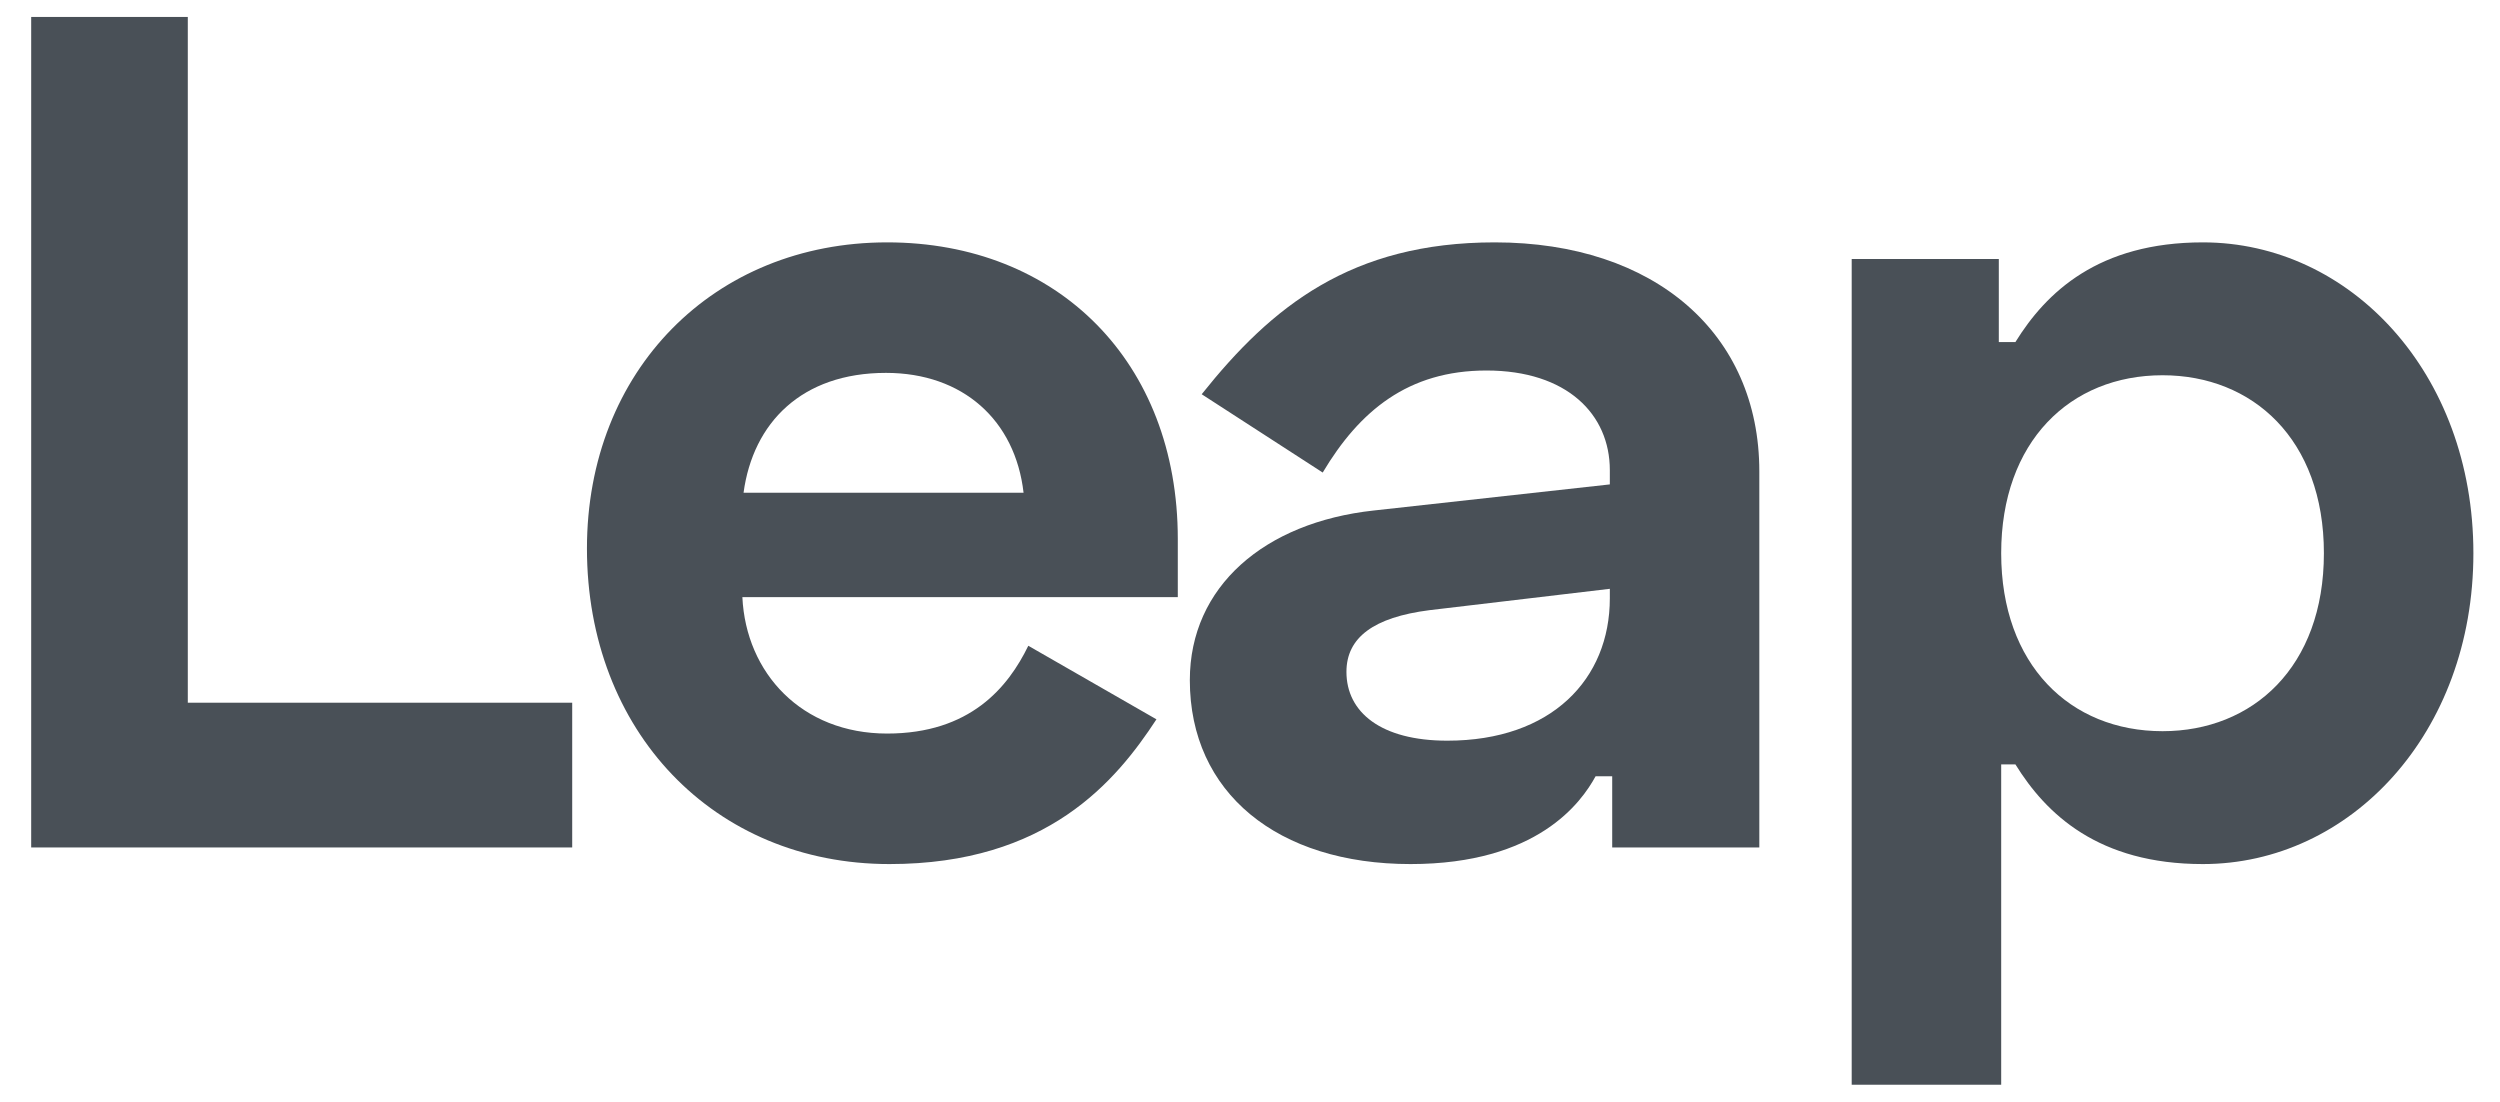
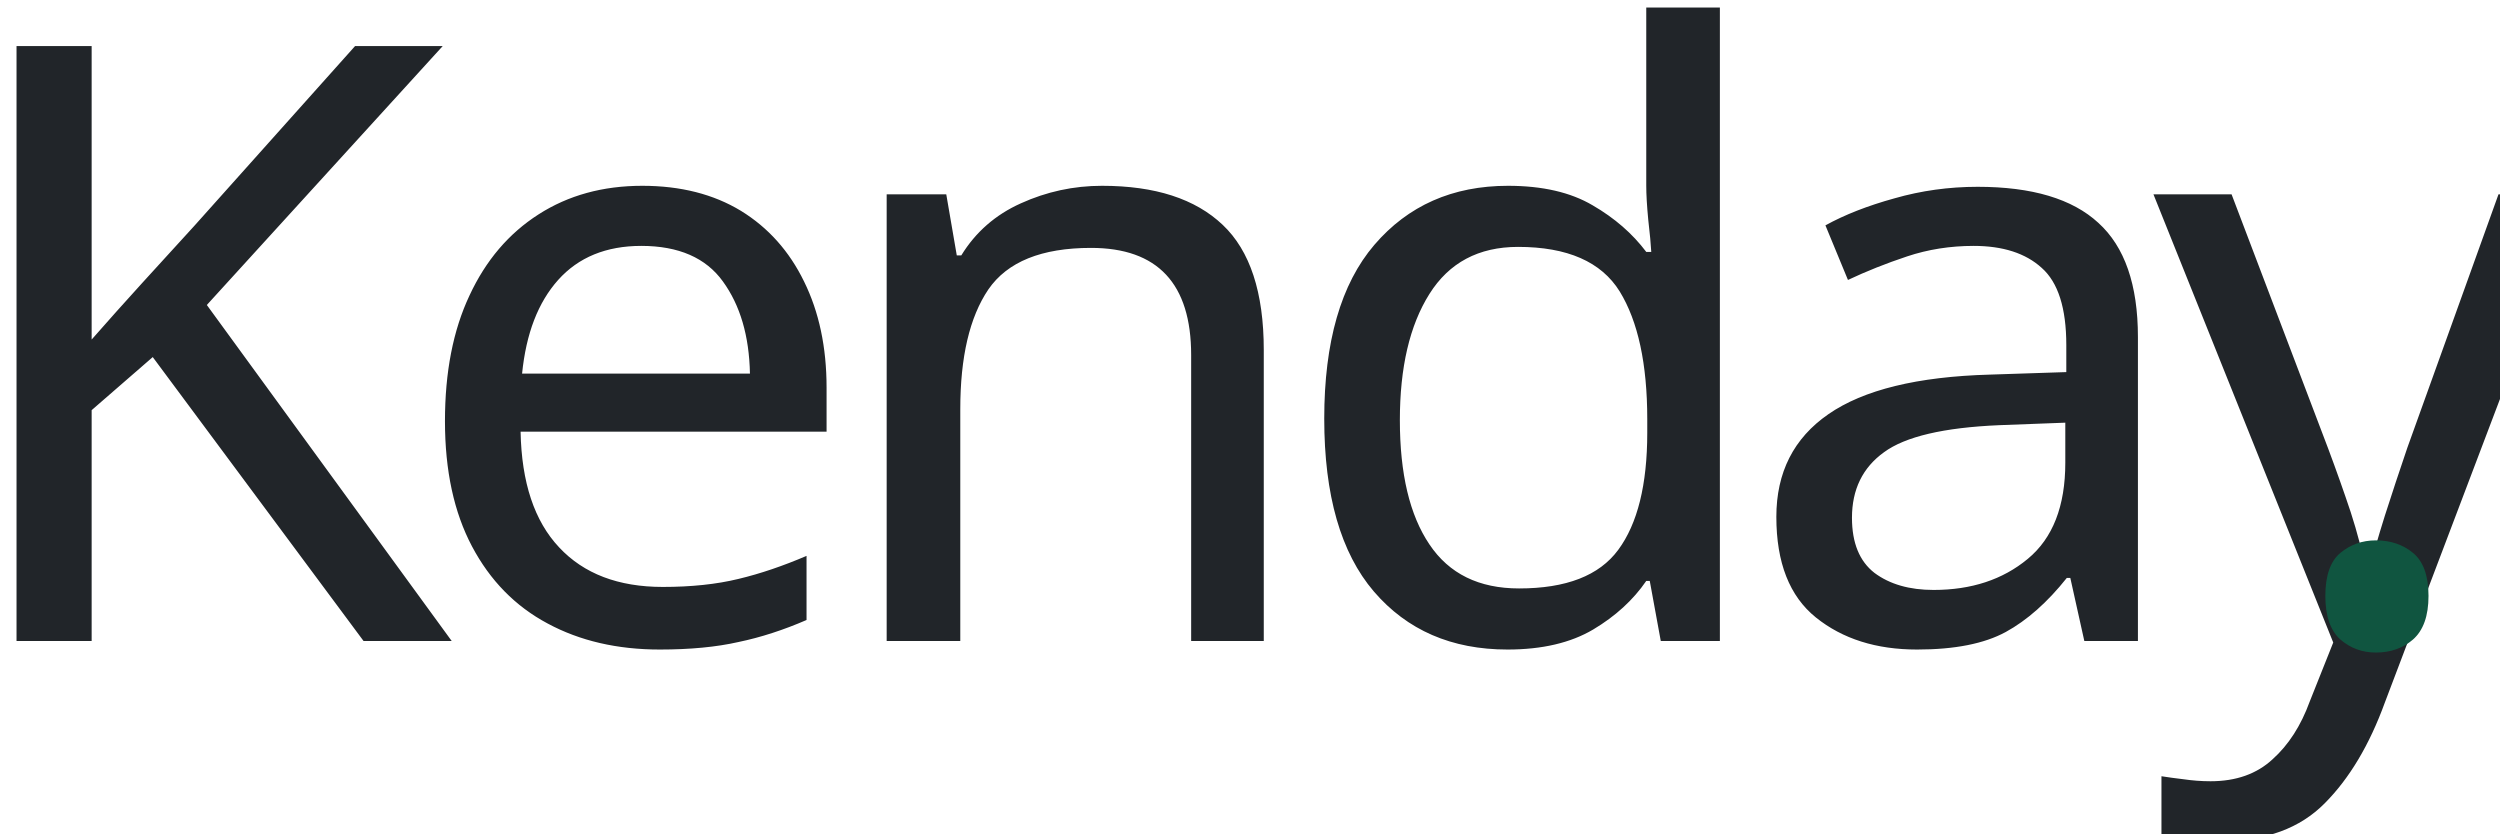
- <svg xmlns="http://www.w3.org/2000/svg" width="59" height="26" viewBox="0 0 59 26" fill="none">
-   <path d="M0.736 0.4V20H13.504V16.584H4.432V0.4H0.736Z" fill="#495057" />
-   <path d="M13.852 12.944C13.852 17.256 16.848 20.392 20.992 20.392C24.716 20.392 26.34 18.432 27.292 16.976L24.268 15.24C23.792 16.22 22.896 17.312 20.936 17.312C18.92 17.312 17.604 15.884 17.52 14.092H27.796V12.72C27.796 8.548 24.968 5.72 20.936 5.72C16.848 5.72 13.852 8.744 13.852 12.944ZM17.548 11.628C17.772 9.976 18.92 8.8 20.908 8.8C22.728 8.8 23.96 9.92 24.156 11.628H17.548Z" fill="#495057" />
-   <path d="M28.36 9.304L31.216 11.152C32.084 9.696 33.232 8.744 35.08 8.744C36.984 8.744 37.992 9.78 37.992 11.096V11.432L32.42 12.048C29.844 12.328 28.08 13.84 28.08 16.052C28.08 18.712 30.152 20.392 33.288 20.392C36.284 20.392 37.32 18.936 37.656 18.32H38.048V20H41.52V11.124C41.52 7.876 39.056 5.72 35.276 5.72C31.888 5.72 30.012 7.232 28.36 9.304ZM31.776 15.856C31.776 15.044 32.42 14.568 33.736 14.4L37.992 13.896V14.12C37.992 16.024 36.62 17.48 34.156 17.48C32.588 17.48 31.776 16.808 31.776 15.856Z" fill="#495057" />
-   <path d="M43.7 25.6H47.228V18.04H47.564C48.292 19.216 49.524 20.392 51.988 20.392C55.46 20.392 58.372 17.312 58.372 13.056C58.372 8.8 55.46 5.72 51.988 5.72C49.524 5.72 48.292 6.896 47.564 8.072H47.172V6.112H43.7V25.6ZM51.036 17.256C48.852 17.256 47.228 15.688 47.228 13.056C47.228 10.424 48.852 8.856 51.036 8.856C53.164 8.856 54.844 10.368 54.844 13.056C54.844 15.744 53.164 17.256 51.036 17.256Z" fill="#495057" />
+ <svg xmlns="http://www.w3.org/2000/svg" width="78px" height="26px" viewBox="0 0 78 26" version="1.1">
+   <g id="logo" stroke="none" stroke-width="1" fill="none" fill-rule="evenodd" font-family="Apercu-Medium, Apercu" font-size="26" font-weight="400" letter-spacing="-1.65">
+     <text id="Kenday.">
+       <tspan x="-2" y="20" fill="#212529">Kenday</tspan>
+       <tspan x="70.676" y="20" fill="#105540">.</tspan>
+     </text>
+   </g>
</svg>
